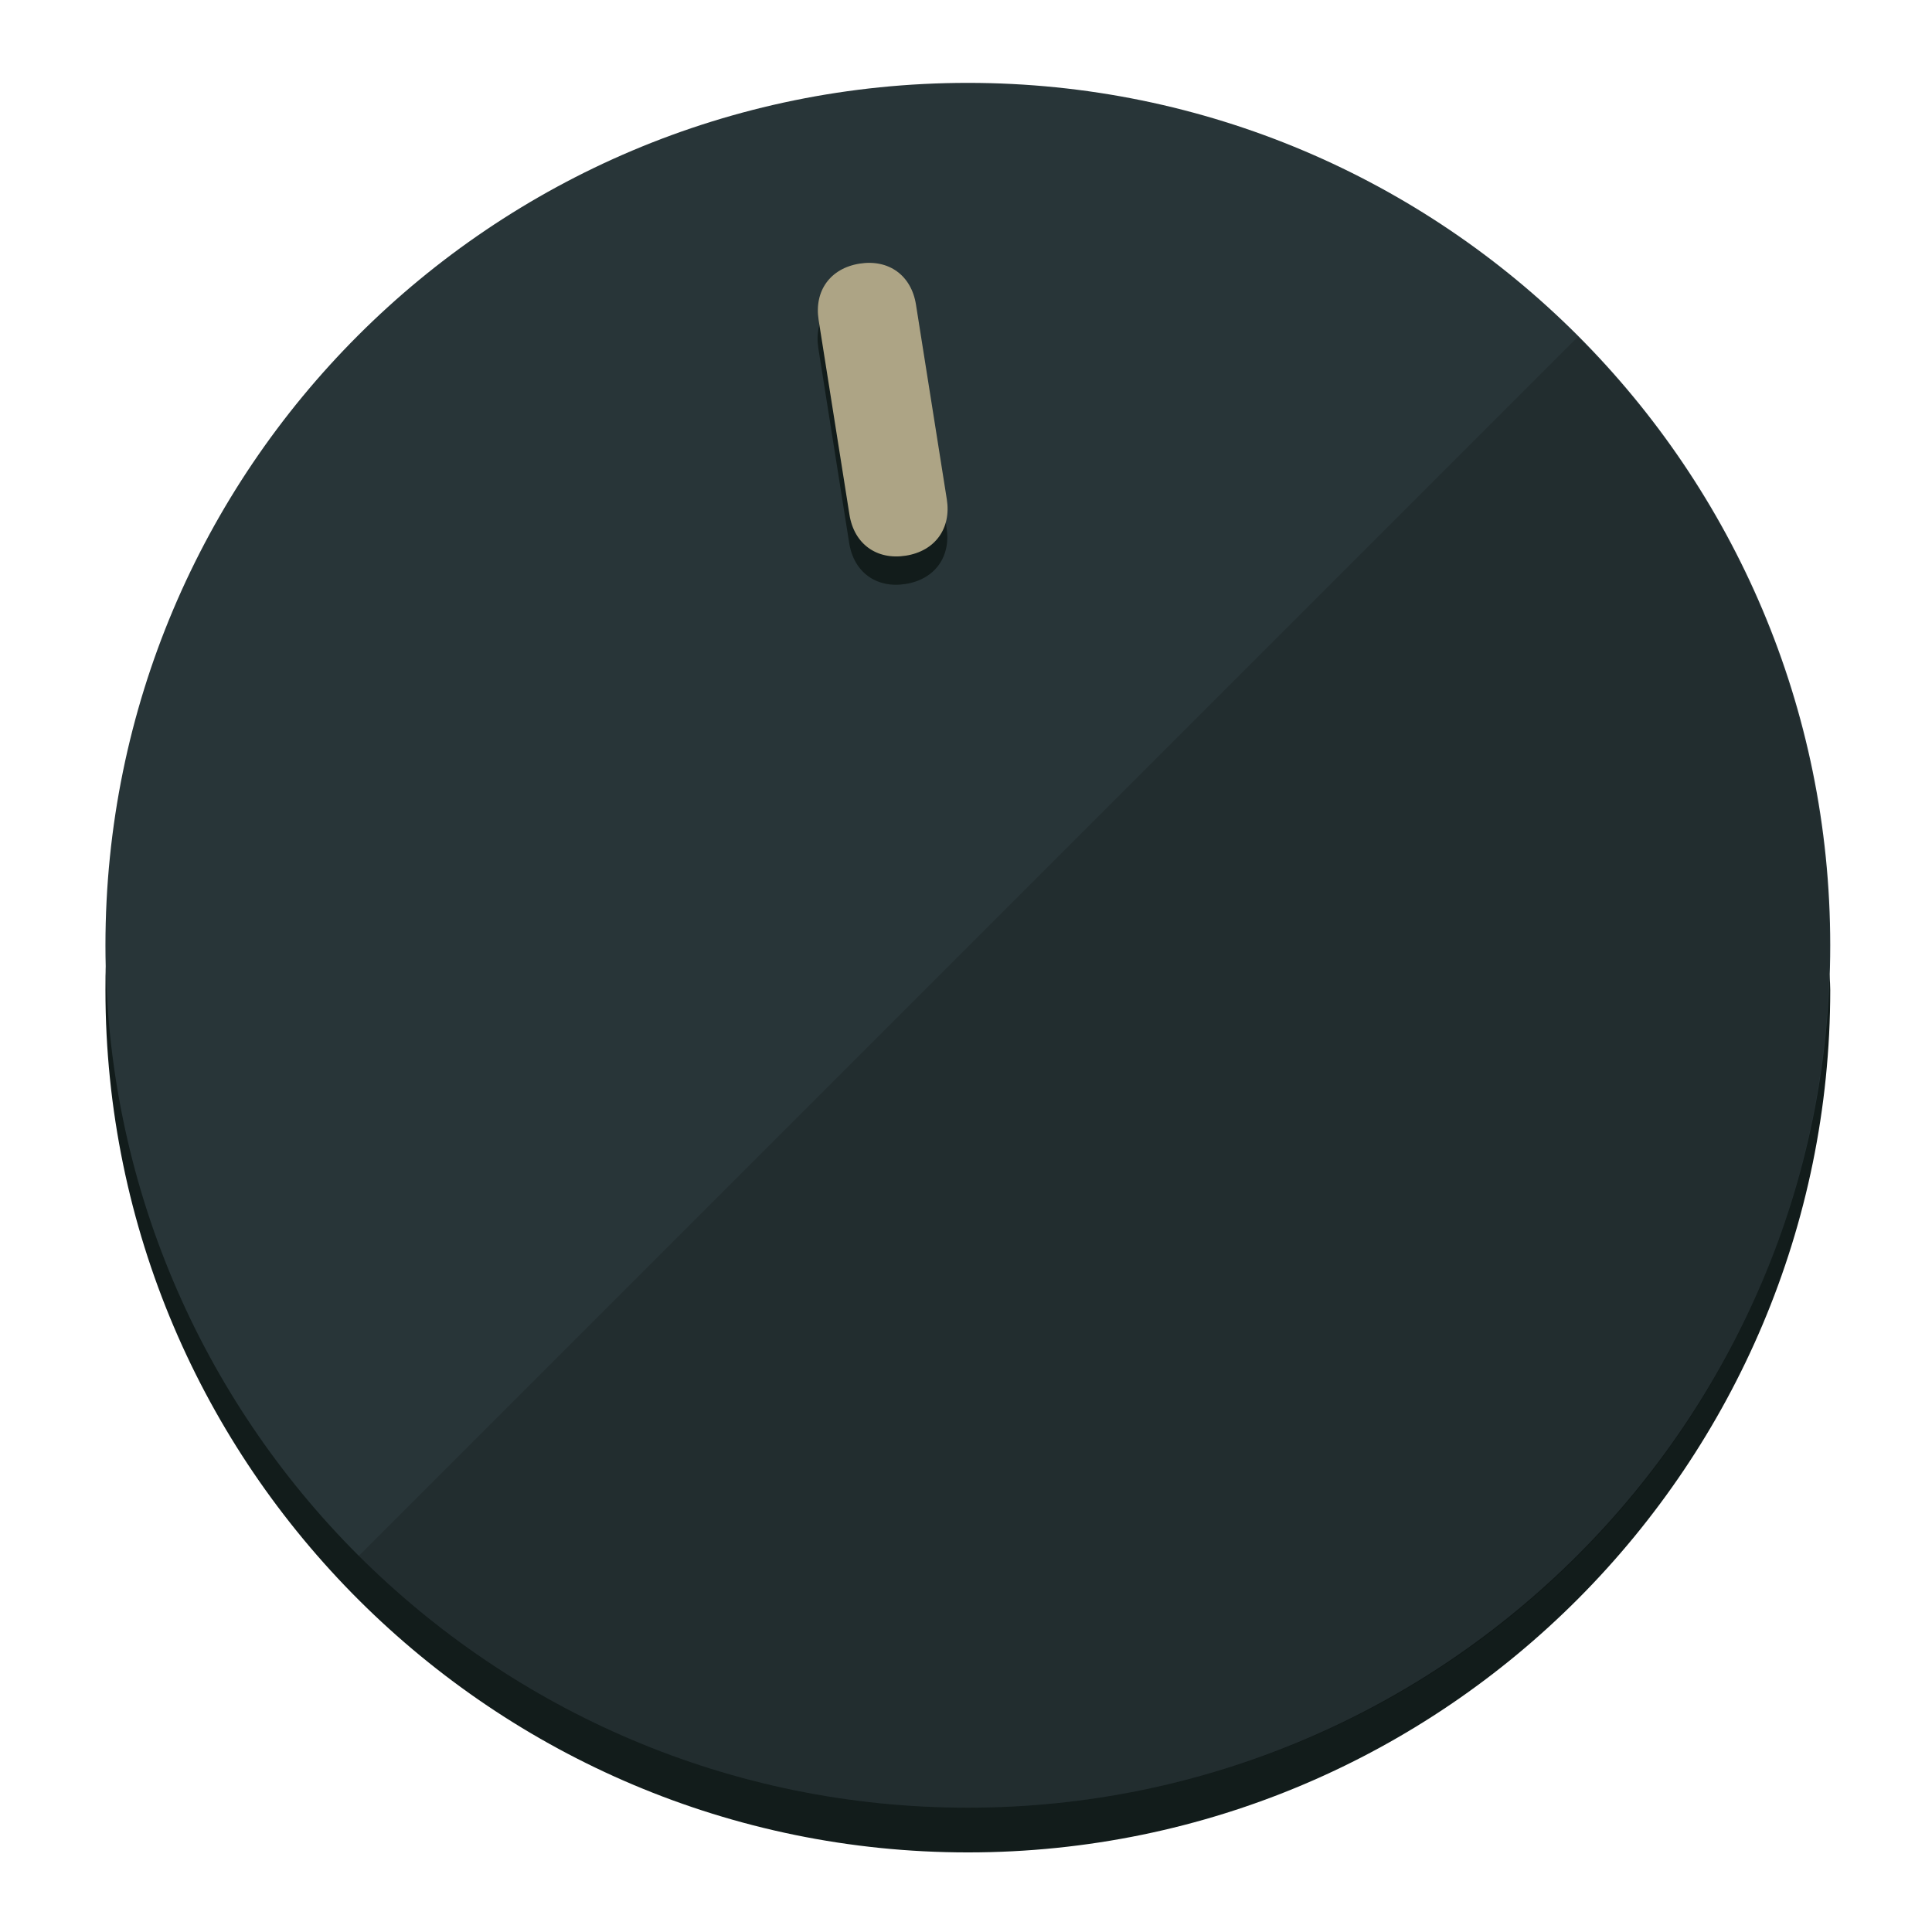
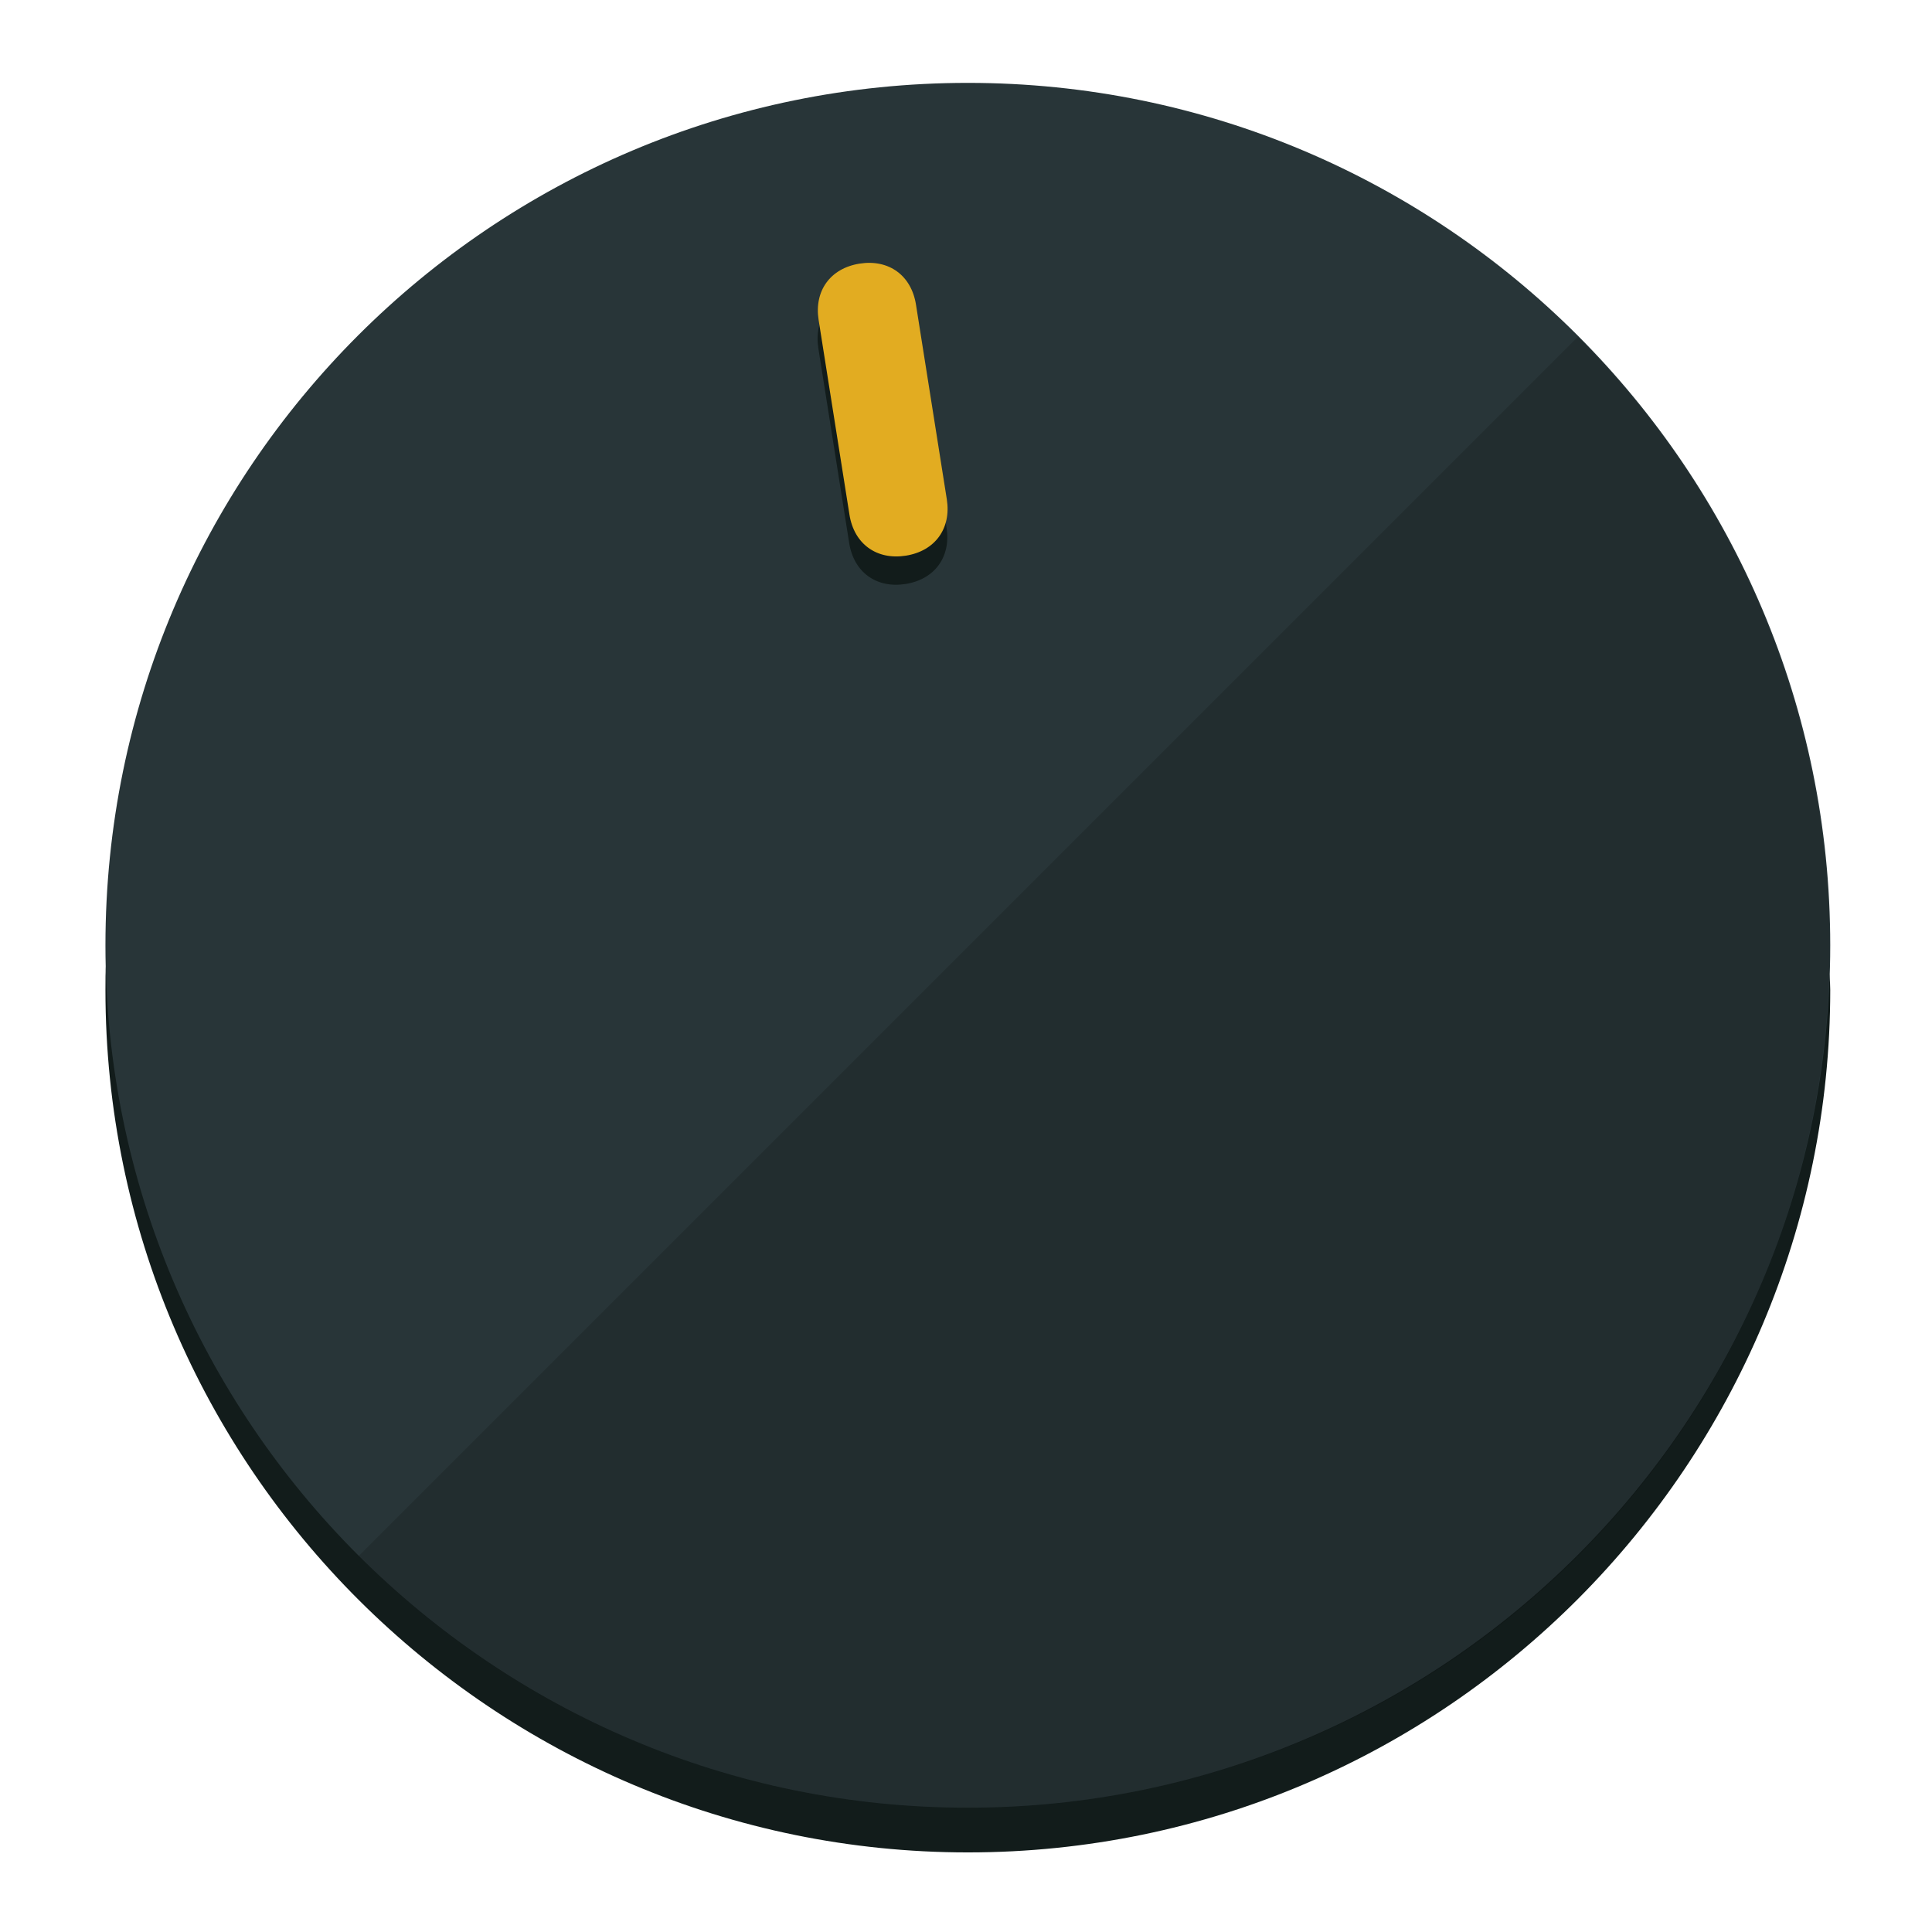
<svg xmlns="http://www.w3.org/2000/svg" height="120px" width="120px" version="1.1" id="Layer_1" viewBox="0 0 496.8 496.8" xml:space="preserve">
  <defs id="defs23" />
  <g id="g3158">
    <path style="display:inline;fill:#121c1b;fill-opacity:1;stroke-width:1.584" d="m 248.875,445.92 c 116.582,0 212.89,-91.238 220.493,-205.286 0,5.069 1.267,8.87 1.267,13.939 0,121.651 -98.842,221.76 -221.76,221.76 -121.651,0 -221.76,-98.842 -221.76,-221.76 0,-5.069 0,-8.87 1.267,-13.939 7.603,114.048 103.91,205.286 220.493,205.286 z" id="path8" />
    <circle style="display:inline;fill:#283538;fill-opacity:1;stroke-width:1.584" cx="248.875" cy="243.071" r="221.76" id="circle12" />
    <path style="display:inline;fill:#000000;fill-opacity:0.154;stroke-width:1.587" d="m 405.744,86.606 c 86.308,86.308 86.308,227.193 0,313.5 -86.308,86.308 -227.193,86.308 -313.5,0" id="path14" />
  </g>
  <g id="g3198">
    <circle style="display:none;fill:#000000;fill-opacity:0;stroke-width:1.584" cx="207.304" cy="279.452" r="221.76" id="circle12-3" transform="rotate(-9)" />
    <path style="display:inline;fill:#121c1b;fill-opacity:1;stroke-width:1.584" d="m 243.395,135.669 c 1.189,7.51 -3.024,13.309 -10.534,14.498 v 0 c -7.51,1.189 -13.309,-3.024 -14.498,-10.534 l -7.929,-50.064 c -1.189,-7.51 3.024,-13.309 10.534,-14.498 v 0 c 7.51,-1.189 13.309,3.024 14.498,10.534 z" id="path3789" />
-     <path style="display:inline;fill:#ADA485;stroke-width:1.584" d="m 243.465,128.388 c 1.189,7.51 -3.024,13.309 -10.534,14.498 v 0 c -7.51,1.189 -13.309,-3.024 -14.498,-10.534 l -7.929,-50.064 c -1.189,-7.51 3.024,-13.309 10.534,-14.498 v 0 c 7.51,-1.189 13.309,3.024 14.498,10.534 z" id="path915" />
+     <path style="display:inline;fill:#E2AC21;stroke-width:1.584" d="m 243.465,128.388 c 1.189,7.51 -3.024,13.309 -10.534,14.498 v 0 c -7.51,1.189 -13.309,-3.024 -14.498,-10.534 l -7.929,-50.064 c -1.189,-7.51 3.024,-13.309 10.534,-14.498 v 0 c 7.51,-1.189 13.309,3.024 14.498,10.534 z" id="path915" />
  </g>
</svg>
